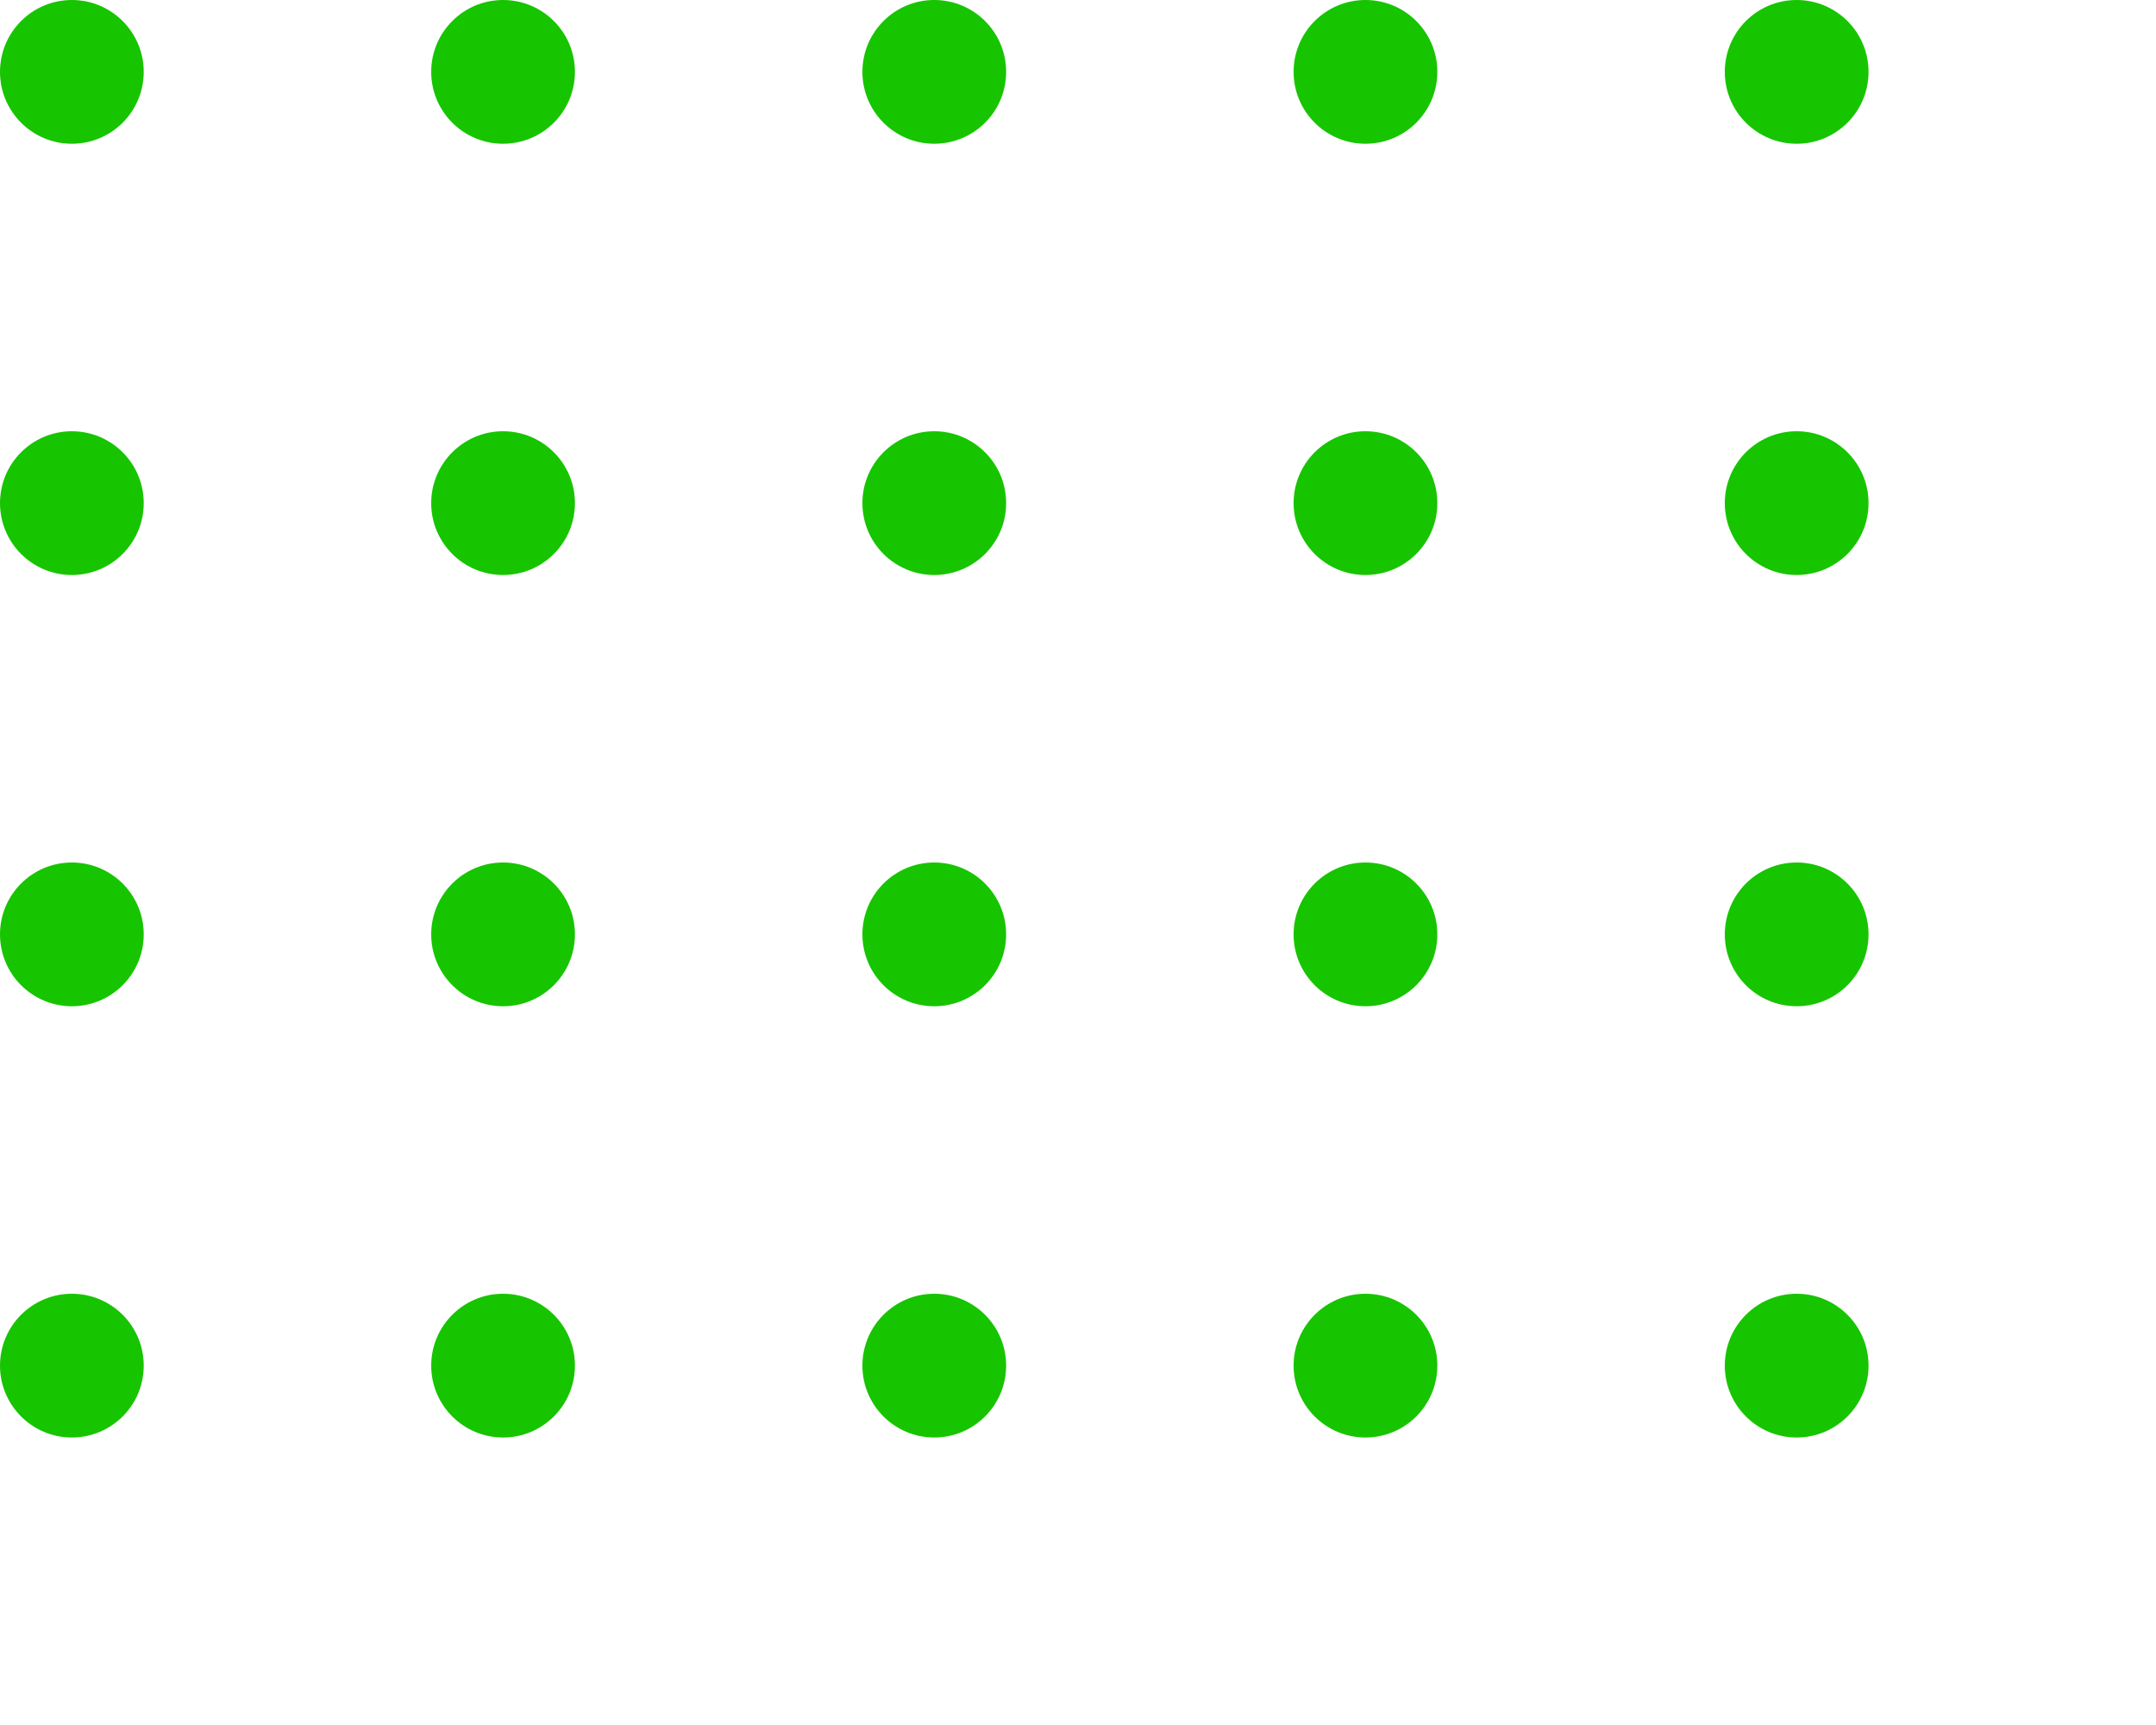
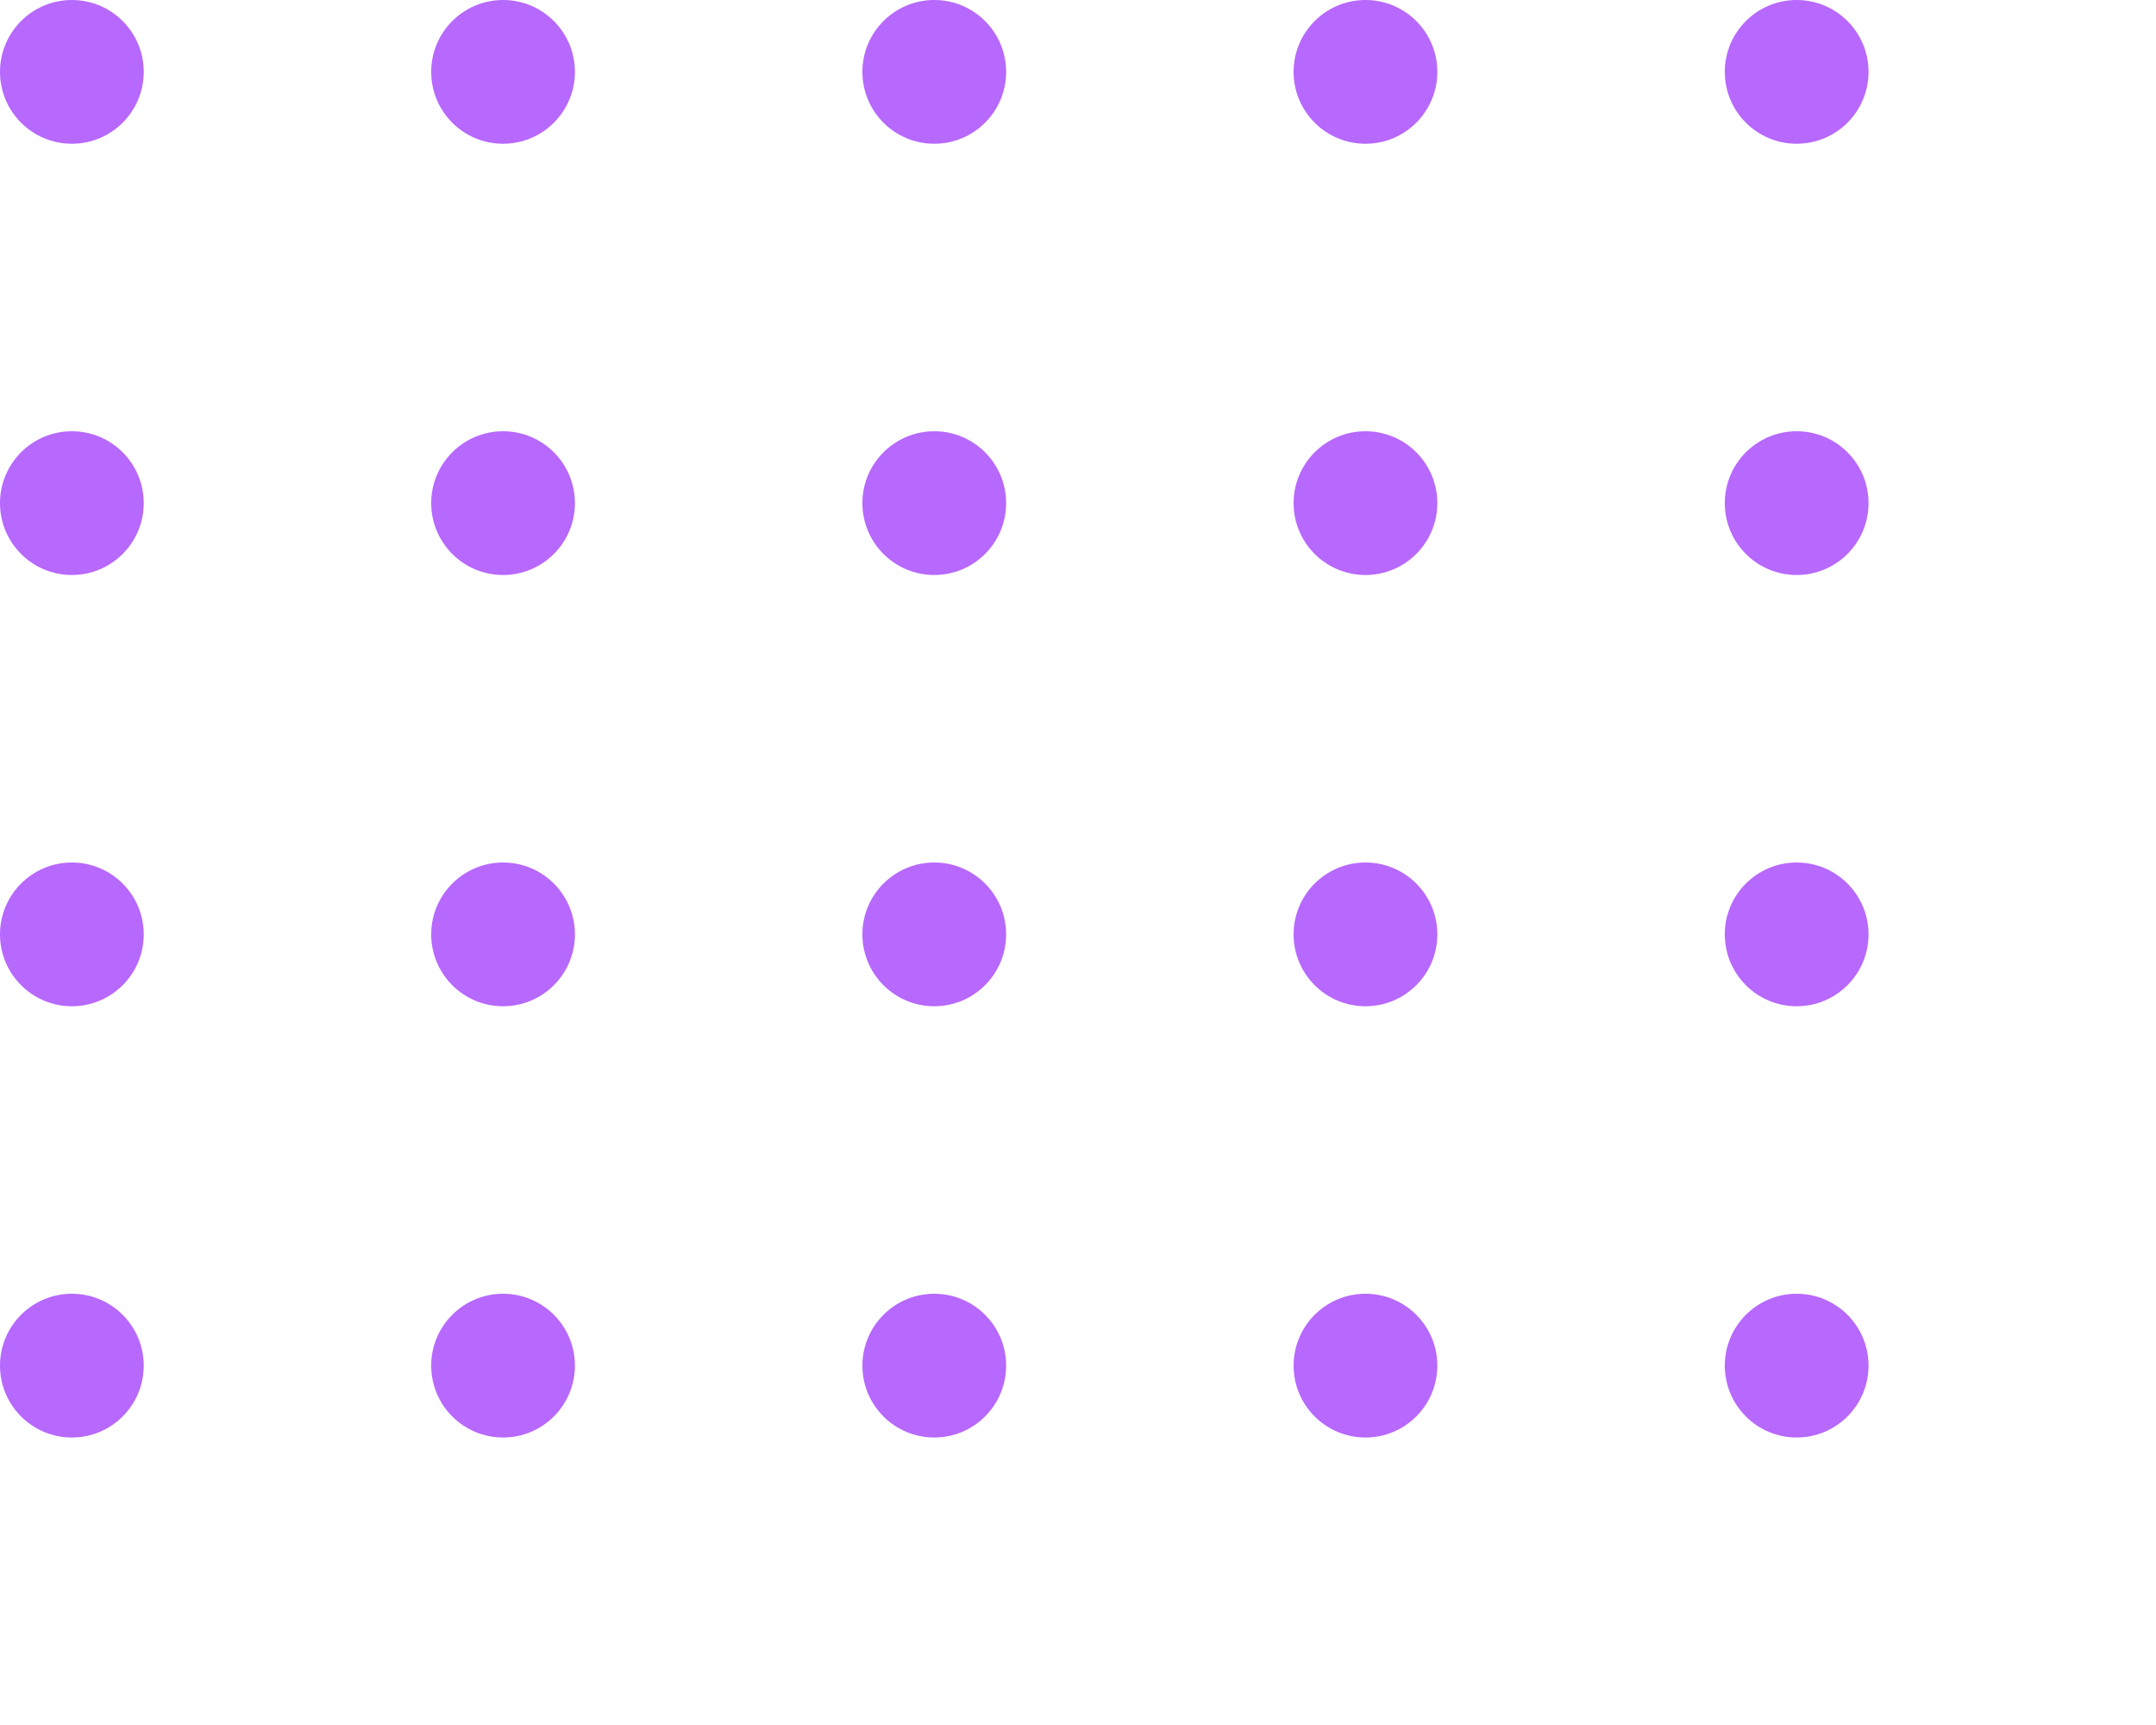
<svg xmlns="http://www.w3.org/2000/svg" version="1.1" id="Layer_1" x="0px" y="0px" width="60px" height="48px" viewBox="-4 -4 60 48" enable-background="new -4 -4 60 48" xml:space="preserve">
  <g>
-     <circle fill="#17C400" cx="-2" cy="-2" r="2" />
-     <circle fill="#17C400" cx="10" cy="-2" r="2" />
-     <circle fill="#17C400" cx="22" cy="-2" r="2" />
-     <circle fill="#17C400" cx="34" cy="-2" r="2" />
-     <circle fill="#17C400" cx="46" cy="-2" r="2" />
-     <circle fill="#17C400" cx="-2" cy="10" r="2" />
-     <circle fill="#17C400" cx="10" cy="10" r="2" />
-     <circle fill="#17C400" cx="22" cy="10" r="2" />
-     <circle fill="#17C400" cx="34" cy="10" r="2" />
-     <circle fill="#17C400" cx="46" cy="10" r="2" />
-     <circle fill="#17C400" cx="-2" cy="22" r="2" />
-     <circle fill="#17C400" cx="10" cy="22" r="2" />
-     <circle fill="#17C400" cx="22" cy="22" r="2" />
-     <circle fill="#17C400" cx="34" cy="22" r="2" />
-     <circle fill="#17C400" cx="46" cy="22" r="2" />
-     <circle fill="#17C400" cx="-2" cy="34" r="2" />
-     <circle fill="#17C400" cx="10" cy="34" r="2" />
-     <circle fill="#17C400" cx="22" cy="34" r="2" />
-     <circle fill="#17C400" cx="34" cy="34" r="2" />
-     <circle fill="#17C400" cx="46" cy="34" r="2" />
+     <circle fill="#b768fd" cx="-2" cy="-2" r="2" />
+     <circle fill="#b768fd" cx="10" cy="-2" r="2" />
+     <circle fill="#b768fd" cx="22" cy="-2" r="2" />
+     <circle fill="#b768fd" cx="34" cy="-2" r="2" />
+     <circle fill="#b768fd" cx="46" cy="-2" r="2" />
+     <circle fill="#b768fd" cx="-2" cy="10" r="2" />
+     <circle fill="#b768fd" cx="10" cy="10" r="2" />
+     <circle fill="#b768fd" cx="22" cy="10" r="2" />
+     <circle fill="#b768fd" cx="34" cy="10" r="2" />
+     <circle fill="#b768fd" cx="46" cy="10" r="2" />
+     <circle fill="#b768fd" cx="-2" cy="22" r="2" />
+     <circle fill="#b768fd" cx="10" cy="22" r="2" />
+     <circle fill="#b768fd" cx="22" cy="22" r="2" />
+     <circle fill="#b768fd" cx="34" cy="22" r="2" />
+     <circle fill="#b768fd" cx="46" cy="22" r="2" />
+     <circle fill="#b768fd" cx="-2" cy="34" r="2" />
+     <circle fill="#b768fd" cx="10" cy="34" r="2" />
+     <circle fill="#b768fd" cx="22" cy="34" r="2" />
+     <circle fill="#b768fd" cx="34" cy="34" r="2" />
+     <circle fill="#b768fd" cx="46" cy="34" r="2" />
  </g>
</svg>
